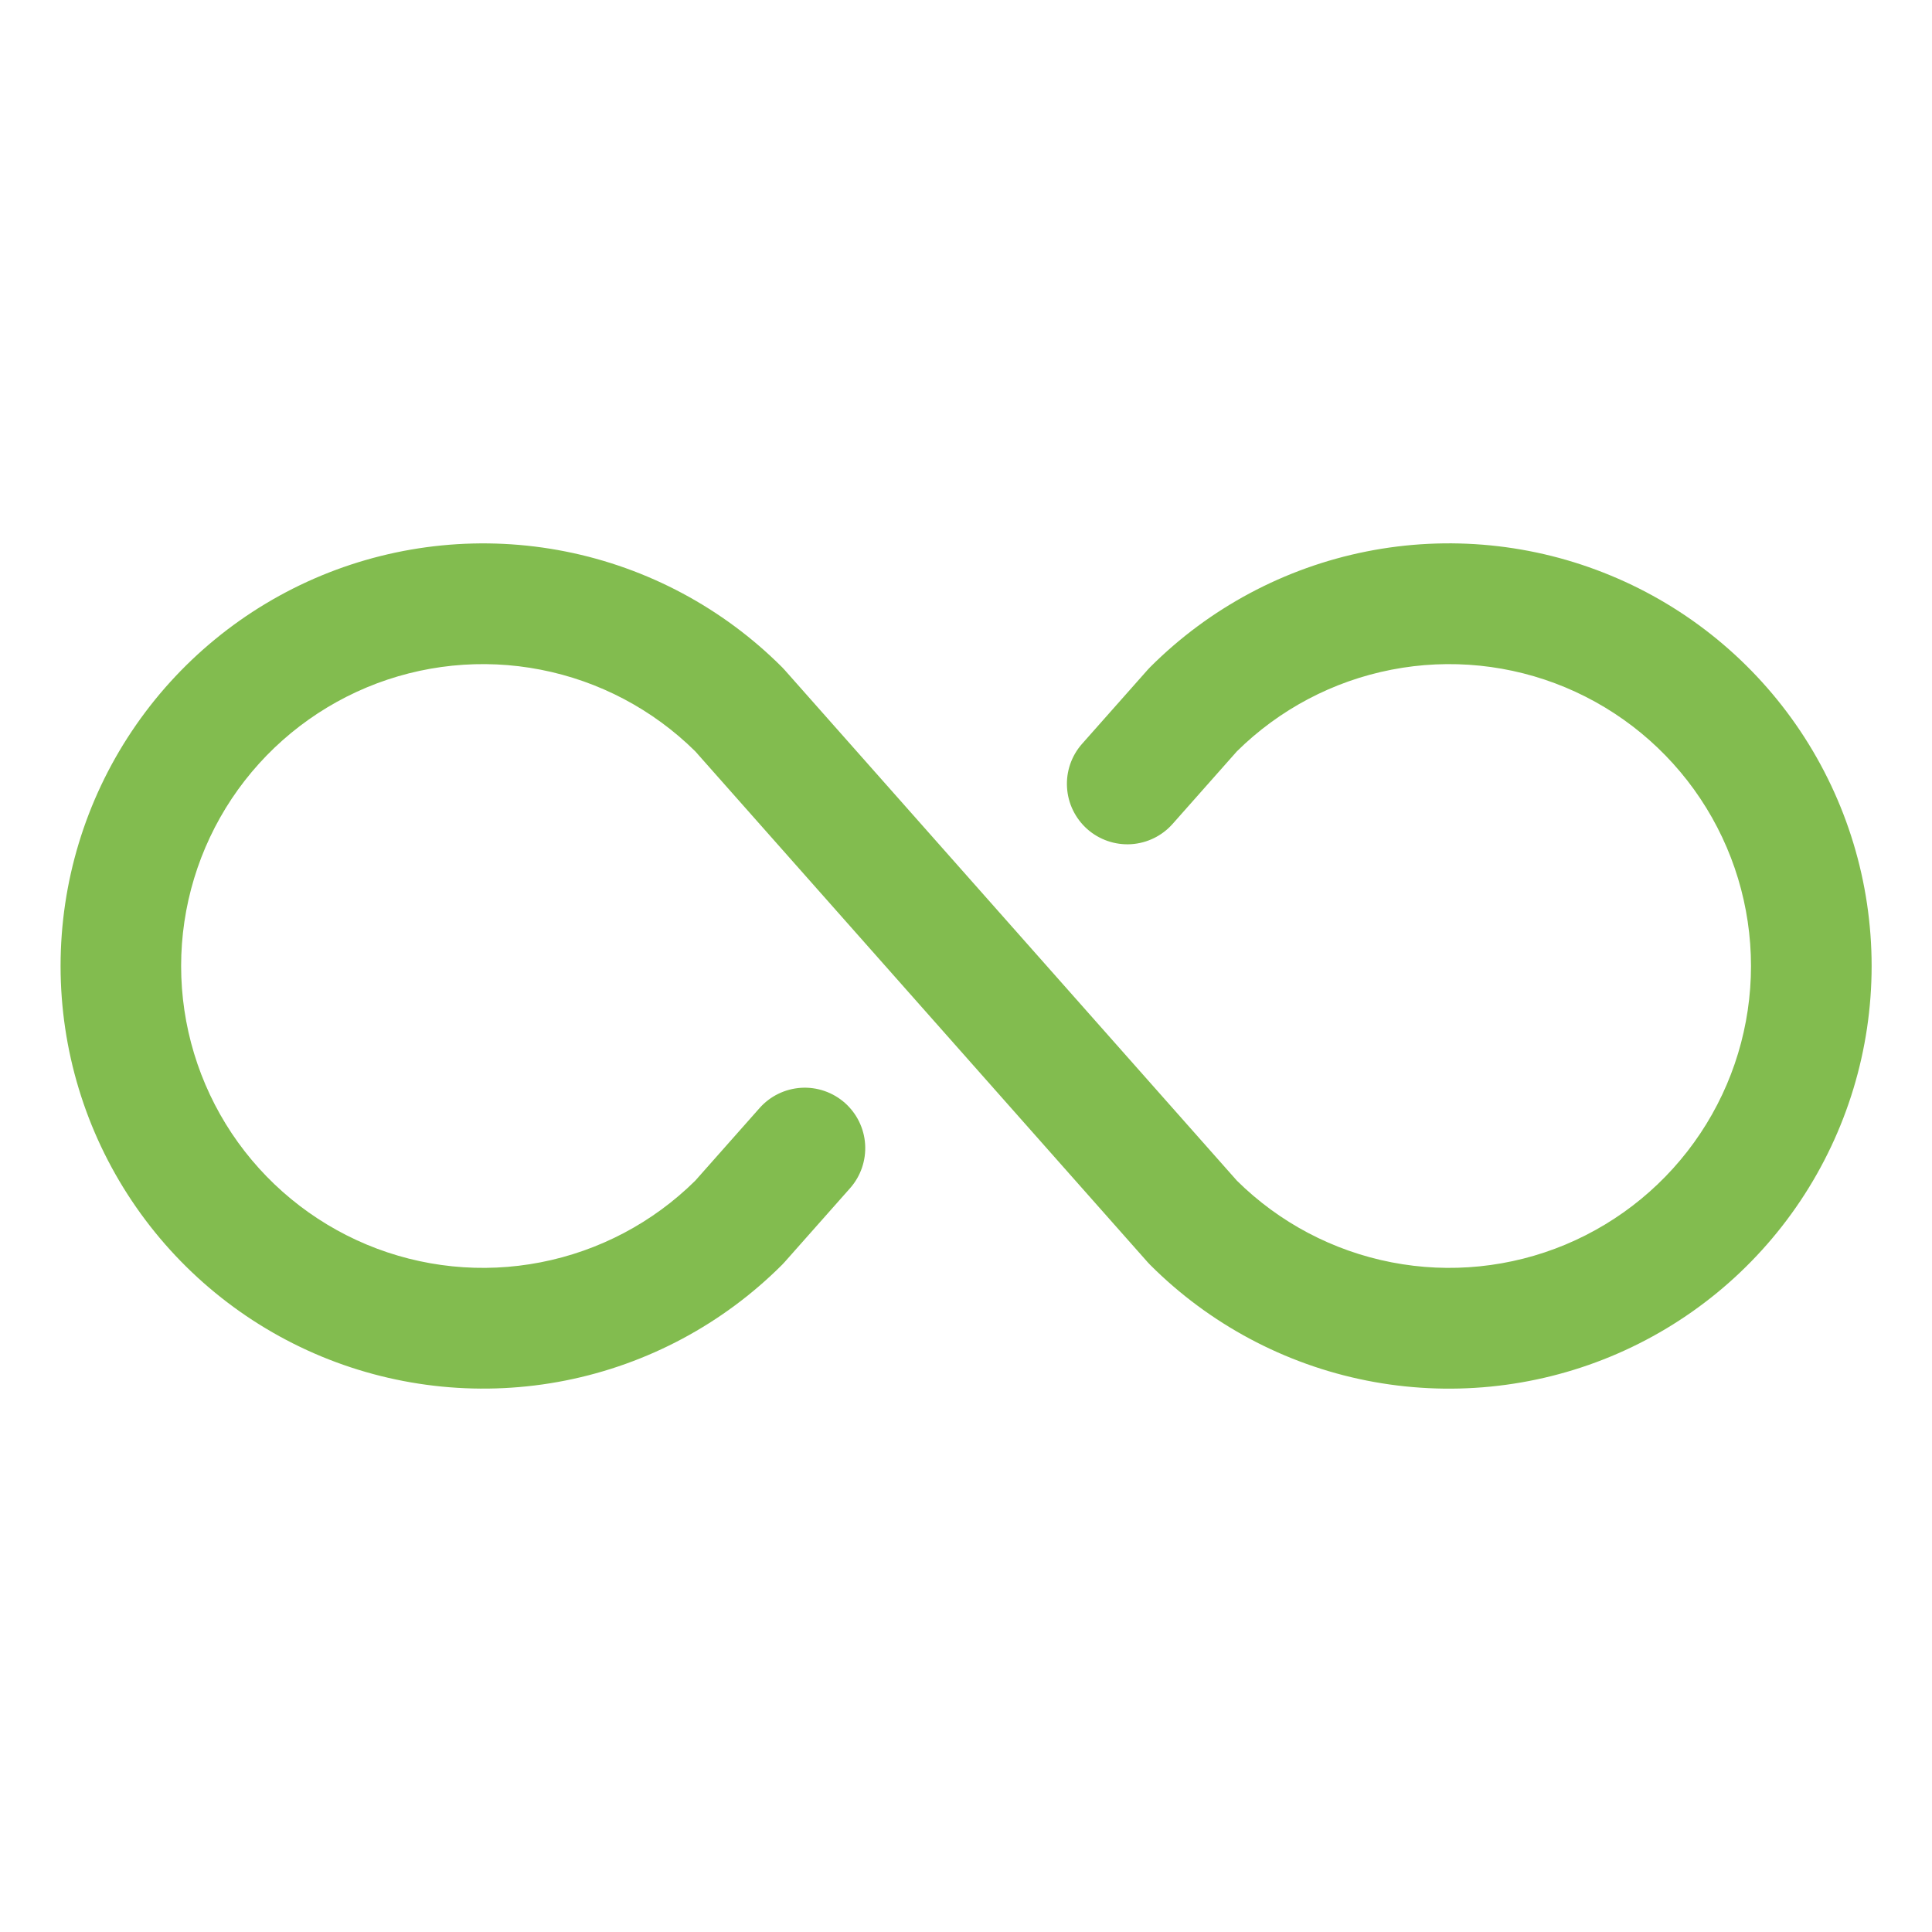
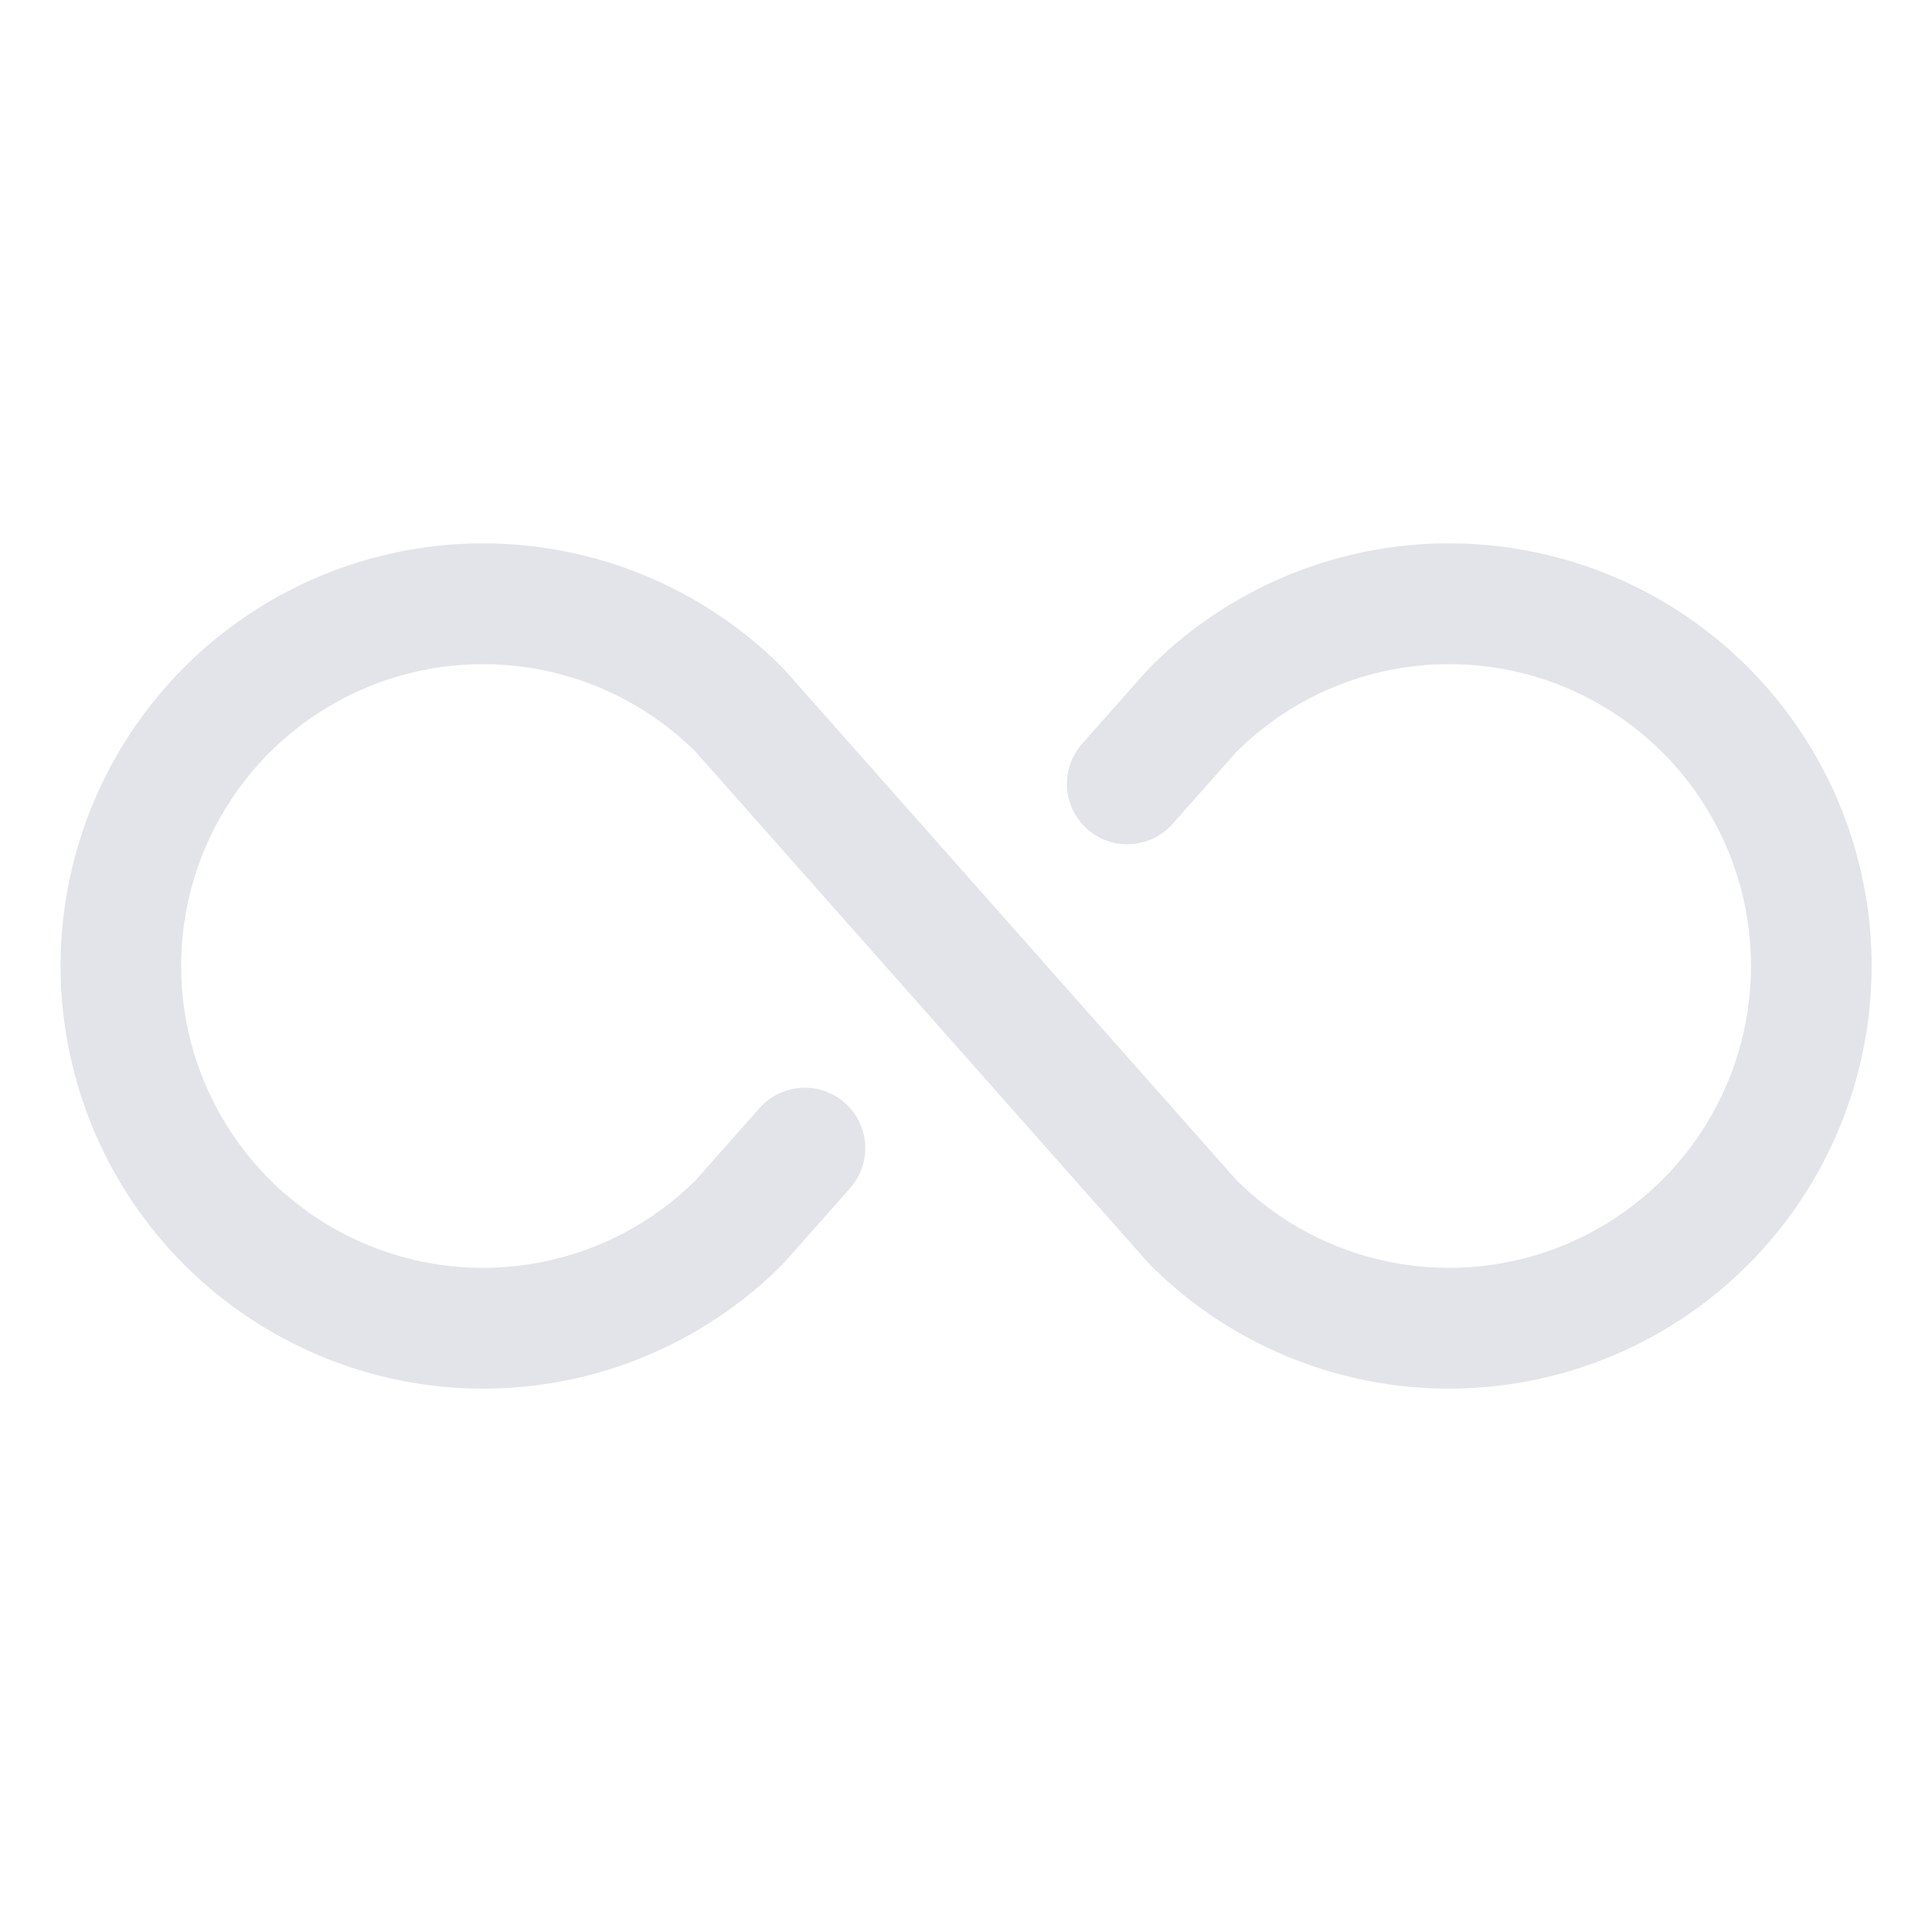
- <svg xmlns="http://www.w3.org/2000/svg" width="48" height="48" viewBox="0 0 48 48" fill="none">
-   <path d="M46.5 24C46.5 26.077 45.884 28.107 44.731 29.834C43.577 31.561 41.937 32.907 40.018 33.702C38.1 34.496 35.988 34.704 33.951 34.299C31.915 33.894 30.044 32.894 28.575 31.425L28.513 31.359L17.273 18.666C16.22 17.626 14.884 16.92 13.431 16.638C11.979 16.355 10.475 16.509 9.11 17.079C7.745 17.65 6.579 18.611 5.758 19.842C4.938 21.074 4.5 22.52 4.5 24C4.5 25.48 4.938 26.926 5.758 28.158C6.579 29.389 7.745 30.35 9.11 30.921C10.475 31.491 11.979 31.645 13.431 31.362C14.884 31.08 16.22 30.375 17.273 29.334L18.87 27.531C19.001 27.383 19.159 27.262 19.336 27.176C19.514 27.089 19.706 27.039 19.903 27.026C20.1 27.014 20.297 27.041 20.483 27.105C20.67 27.169 20.842 27.27 20.99 27.4C21.137 27.531 21.258 27.689 21.345 27.867C21.431 28.044 21.482 28.236 21.494 28.433C21.506 28.63 21.479 28.827 21.415 29.014C21.351 29.2 21.251 29.372 21.12 29.52L19.491 31.359L19.429 31.425C17.96 32.893 16.089 33.893 14.053 34.298C12.016 34.703 9.905 34.495 7.986 33.701C6.068 32.906 4.428 31.56 3.274 29.833C2.12 28.107 1.505 26.077 1.505 24C1.505 21.923 2.12 19.893 3.274 18.167C4.428 16.44 6.068 15.094 7.986 14.299C9.905 13.505 12.016 13.297 14.053 13.702C16.089 14.107 17.96 15.107 19.429 16.575L19.491 16.641L30.731 29.334C31.784 30.375 33.12 31.08 34.573 31.362C36.025 31.645 37.529 31.491 38.894 30.921C40.259 30.35 41.425 29.389 42.245 28.158C43.066 26.926 43.503 25.48 43.503 24C43.503 22.52 43.066 21.074 42.245 19.842C41.425 18.611 40.259 17.65 38.894 17.079C37.529 16.509 36.025 16.355 34.573 16.638C33.12 16.92 31.784 17.626 30.731 18.666L29.134 20.469C28.87 20.768 28.498 20.949 28.101 20.974C27.703 20.998 27.312 20.863 27.014 20.6C26.716 20.336 26.534 19.964 26.51 19.567C26.485 19.169 26.62 18.778 26.884 18.48L28.513 16.641L28.575 16.575C30.044 15.106 31.915 14.106 33.951 13.701C35.988 13.296 38.1 13.504 40.018 14.299C41.937 15.093 43.577 16.439 44.731 18.166C45.884 19.893 46.5 21.923 46.5 24Z" fill="#82BC4F" />
+ <svg xmlns="http://www.w3.org/2000/svg" width="32" height="32" viewBox="0 0 32 32" fill="none">
+   <path d="M31 16C31 17.385 30.59 18.738 29.82 19.889C29.051 21.041 27.958 21.938 26.679 22.468C25.4 22.997 23.992 23.136 22.634 22.866C21.276 22.596 20.029 21.929 19.05 20.95L19.009 20.906L11.515 12.444C10.813 11.75 9.922 11.28 8.954 11.092C7.986 10.904 6.984 11.006 6.073 11.386C5.163 11.766 4.386 12.407 3.839 13.228C3.292 14.049 3 15.014 3 16C3 16.986 3.292 17.951 3.839 18.772C4.386 19.593 5.163 20.234 6.073 20.614C6.984 20.994 7.986 21.096 8.954 20.908C9.922 20.72 10.813 20.25 11.515 19.556L12.58 18.354C12.667 18.255 12.773 18.175 12.891 18.117C13.009 18.06 13.137 18.026 13.269 18.018C13.4 18.01 13.531 18.027 13.656 18.07C13.78 18.113 13.895 18.18 13.993 18.267C14.092 18.354 14.172 18.46 14.23 18.578C14.287 18.696 14.321 18.824 14.329 18.956C14.337 19.087 14.319 19.218 14.277 19.343C14.234 19.467 14.167 19.581 14.08 19.68L12.994 20.906L12.953 20.95C11.973 21.929 10.726 22.596 9.368 22.866C8.011 23.136 6.603 22.997 5.324 22.467C4.045 21.937 2.952 21.04 2.183 19.889C1.414 18.738 1.003 17.384 1.003 16C1.003 14.616 1.414 13.262 2.183 12.111C2.952 10.96 4.045 10.063 5.324 9.533C6.603 9.003 8.011 8.864 9.368 9.134C10.726 9.405 11.973 10.071 12.953 11.05L12.994 11.094L20.488 19.556C21.189 20.25 22.08 20.72 23.048 20.908C24.017 21.096 25.019 20.994 25.929 20.614C26.839 20.234 27.617 19.593 28.164 18.772C28.71 17.951 29.002 16.986 29.002 16C29.002 15.014 28.71 14.049 28.164 13.228C27.617 12.407 26.839 11.766 25.929 11.386C25.019 11.006 24.017 10.904 23.048 11.092C22.08 11.28 21.189 11.75 20.488 12.444L19.422 13.646C19.247 13.845 18.999 13.966 18.734 13.982C18.469 13.999 18.208 13.909 18.009 13.733C17.81 13.557 17.689 13.31 17.673 13.045C17.657 12.78 17.747 12.519 17.922 12.32L19.009 11.094L19.05 11.05C20.029 10.071 21.276 9.404 22.634 9.134C23.992 8.864 25.4 9.003 26.679 9.532C27.958 10.062 29.051 10.96 29.82 12.111C30.59 13.262 31 14.616 31 16Z" fill="#E2E4E9" />
</svg>
